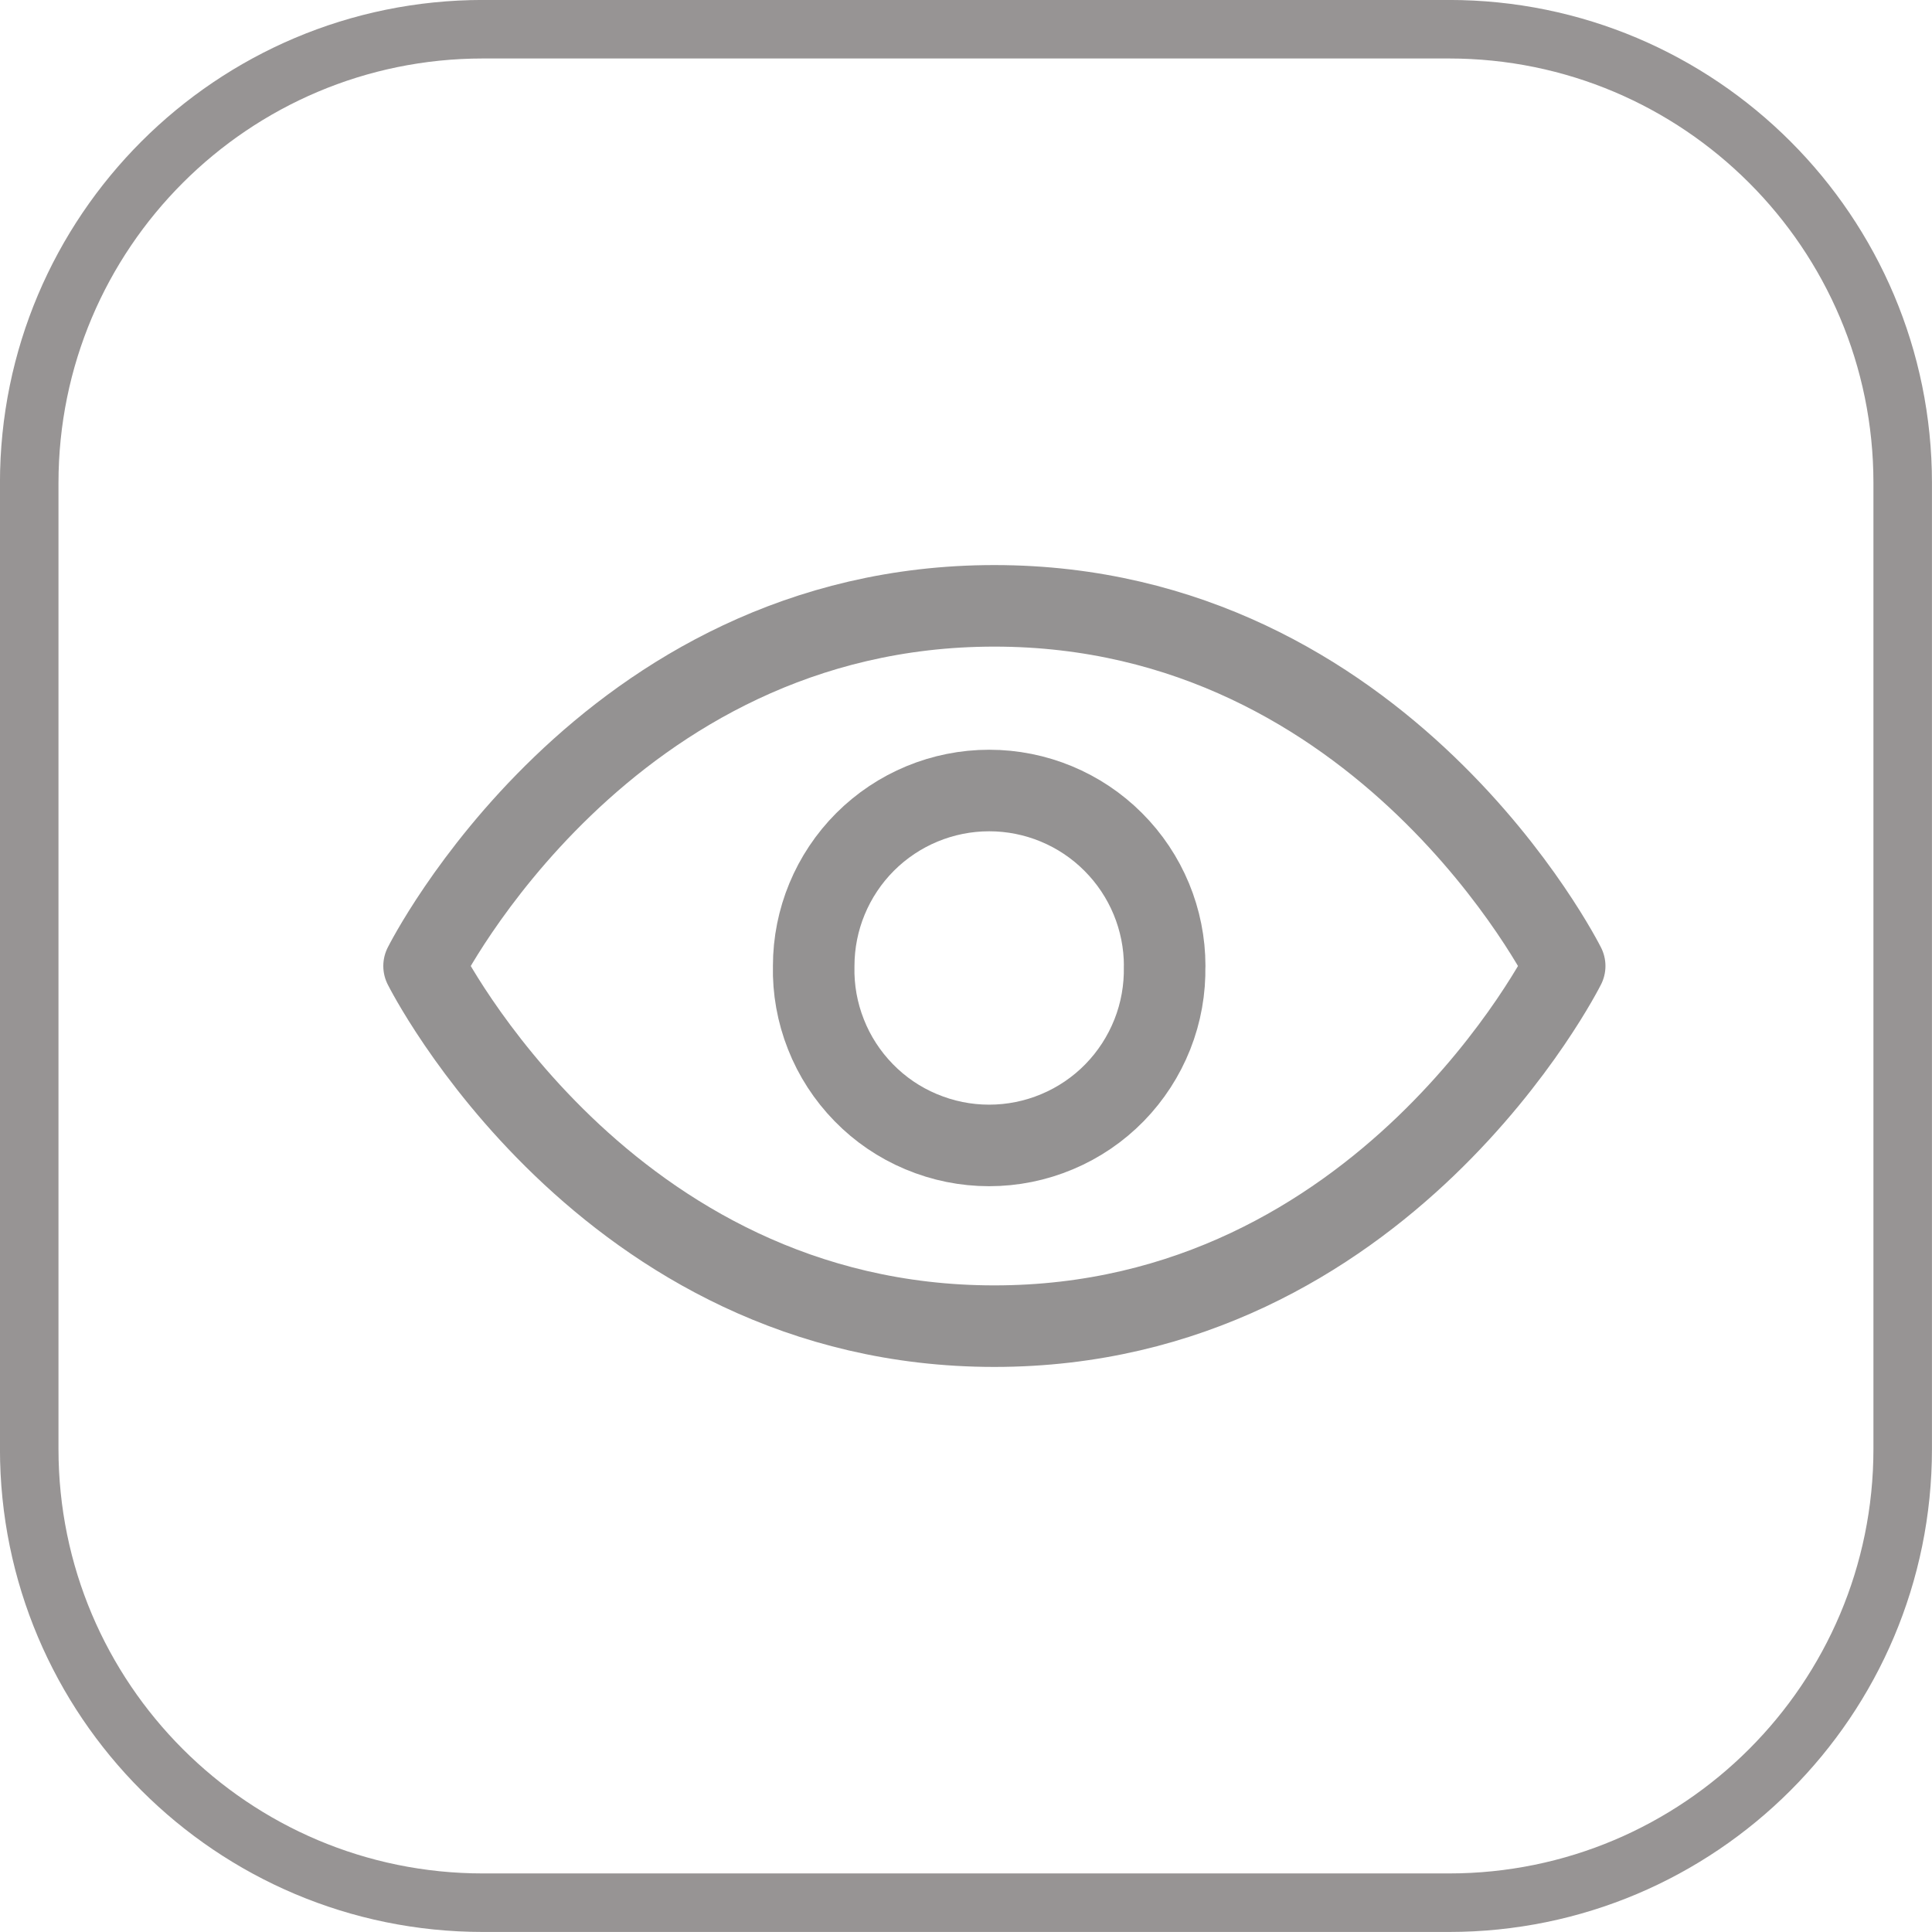
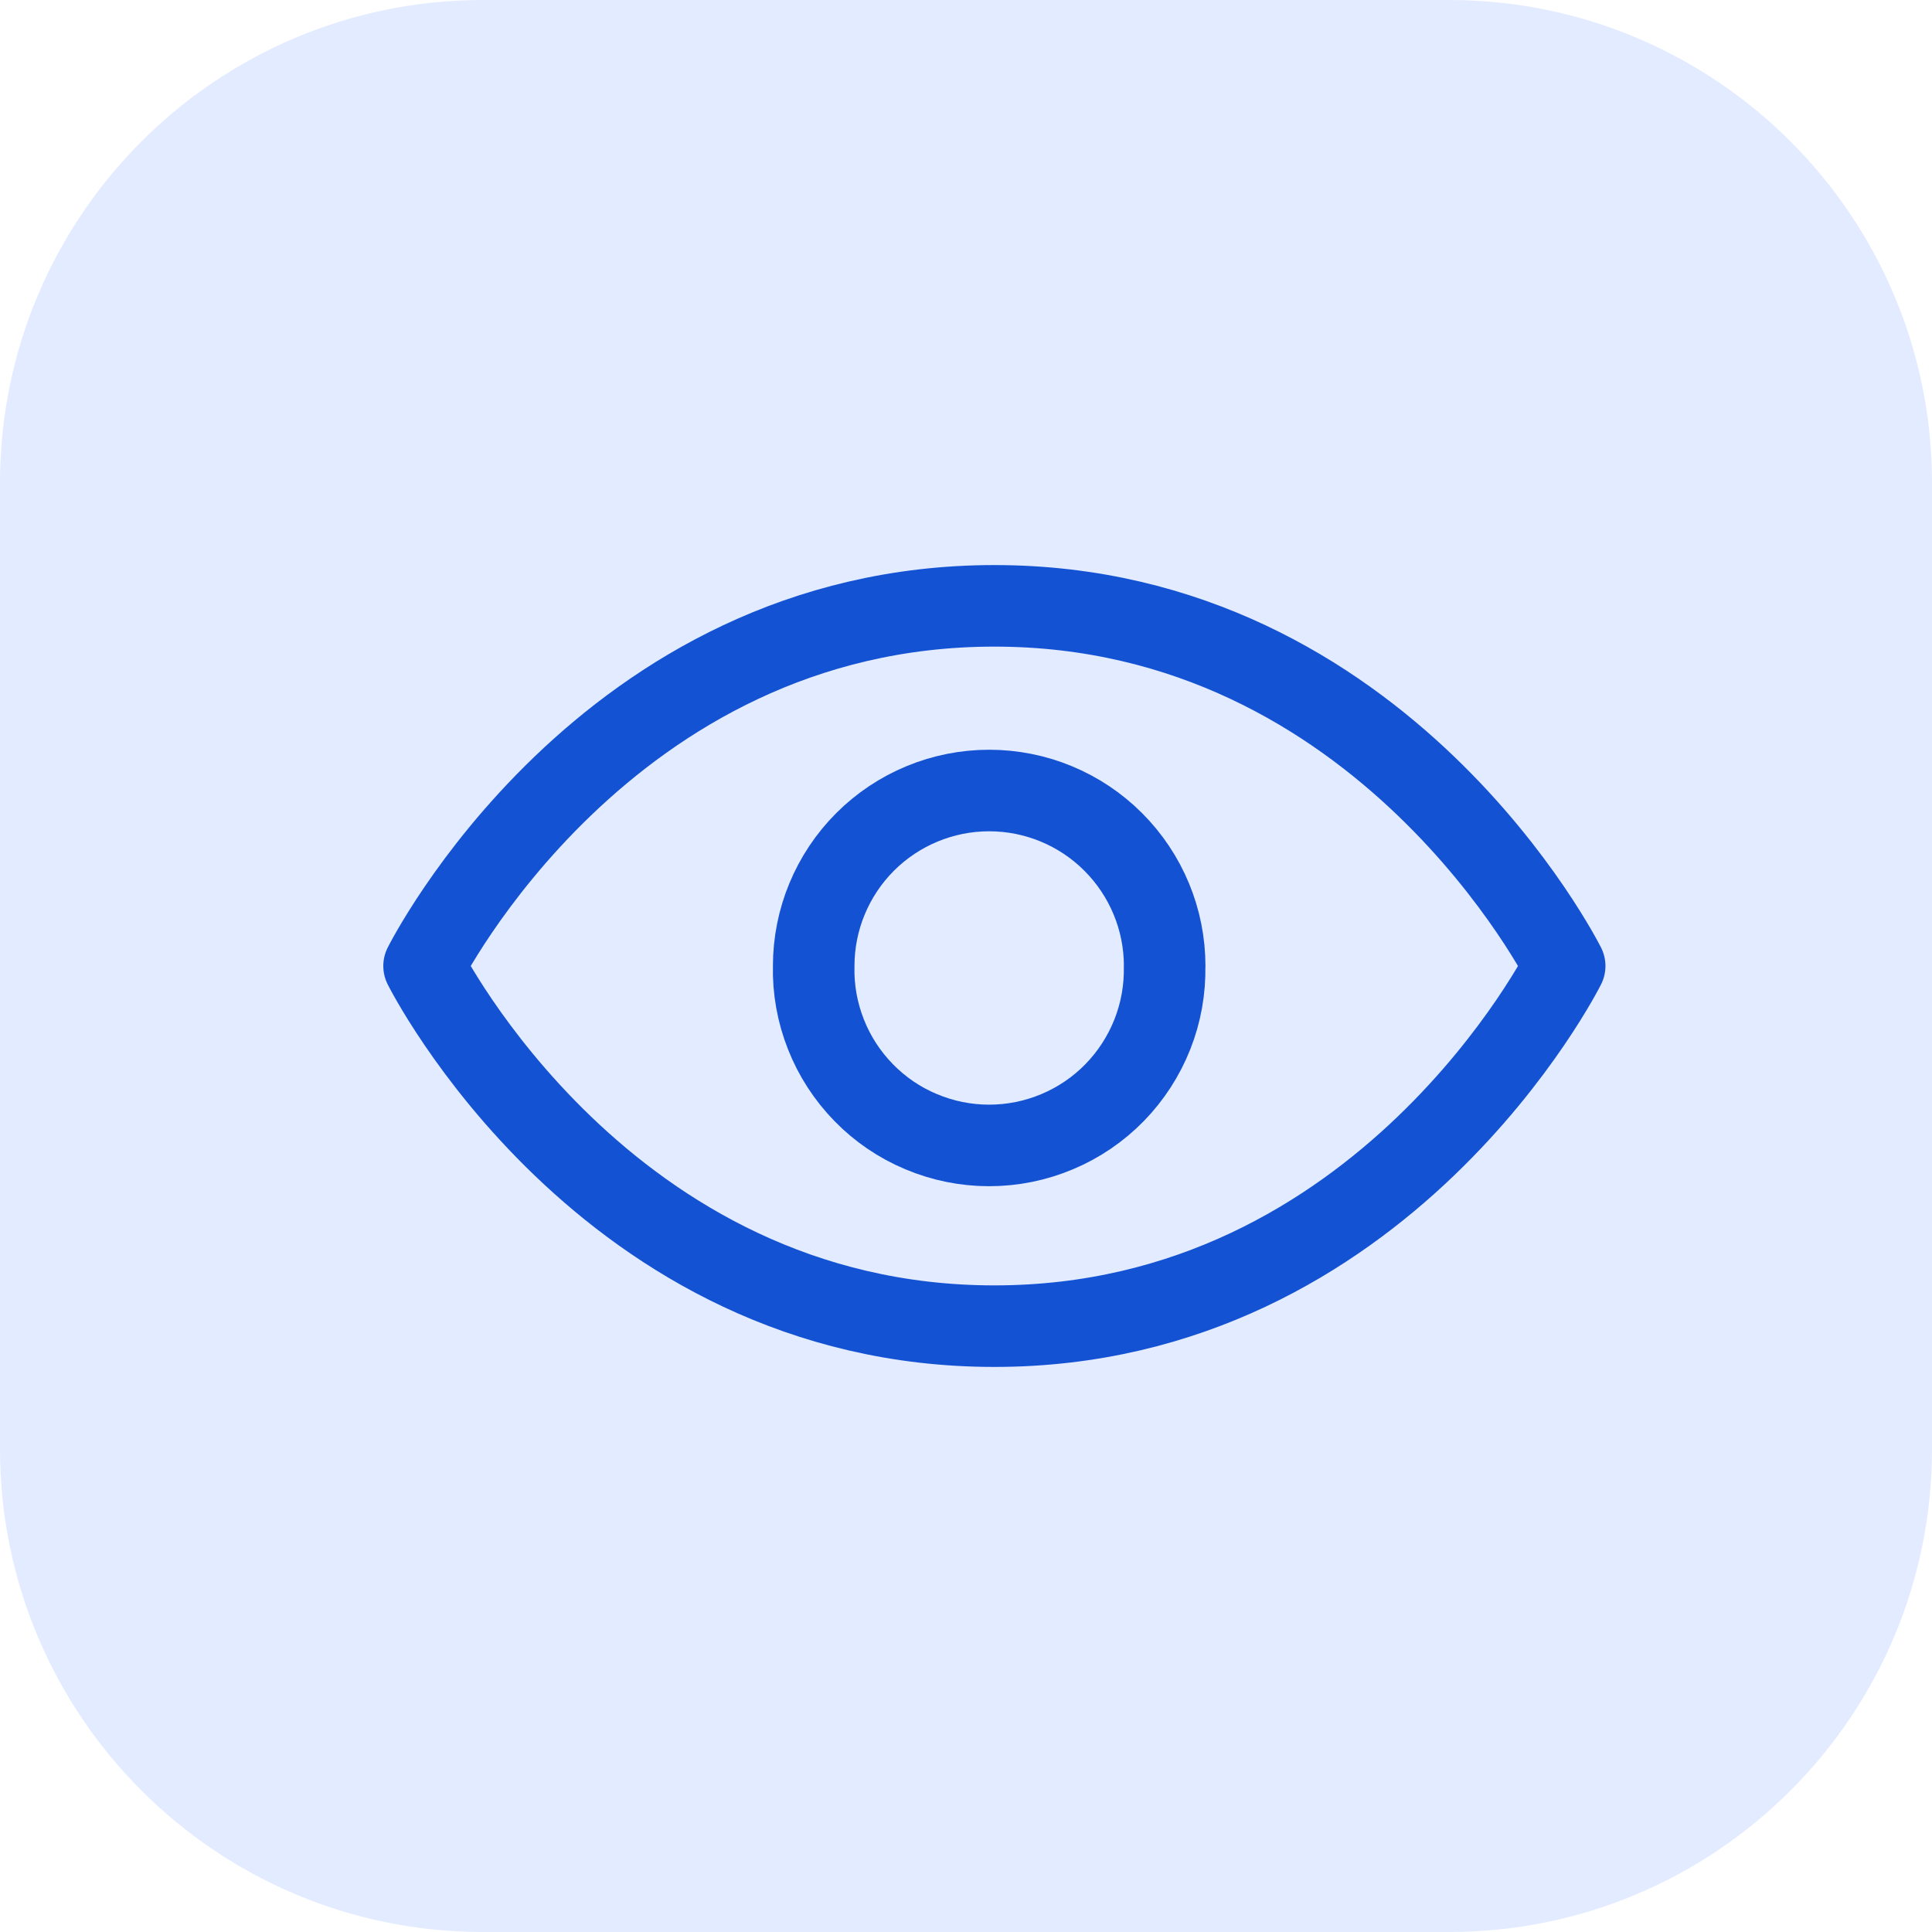
<svg xmlns="http://www.w3.org/2000/svg" width="24" height="24" viewBox="0 0 24 24" fill="none">
-   <rect x="0.363" y="0.363" width="23.273" height="23.273" rx="5.637" stroke="#979494" stroke-width="0.727" />
-   <path d="M12.352 7.526C17.199 7.526 19.437 12 19.437 12C19.437 12 17.199 16.474 12.352 16.474C7.505 16.474 5.268 12 5.268 12C5.268 12 7.505 7.526 12.352 7.526Z" stroke="#949292" stroke-width="1.013" stroke-linejoin="round" />
-   <path d="M14.467 12C14.473 12.29 14.422 12.579 14.315 12.849C14.208 13.119 14.049 13.365 13.846 13.573C13.643 13.781 13.4 13.946 13.133 14.058C12.865 14.171 12.578 14.229 12.287 14.229C11.997 14.229 11.71 14.171 11.442 14.058C11.174 13.946 10.932 13.781 10.729 13.573C10.526 13.365 10.366 13.119 10.26 12.849C10.153 12.579 10.101 12.29 10.108 12C10.108 11.422 10.338 10.868 10.746 10.459C11.155 10.05 11.71 9.82 12.288 9.82C12.866 9.82 13.421 10.05 13.829 10.459C14.238 10.868 14.468 11.422 14.468 12H14.467Z" stroke="#949292" stroke-width="1.013" stroke-linejoin="round" />
+   <rect width="24" height="24" rx="6" fill="#E2EBFF" />
+   <path d="M12.352 7.526C17.199 7.526 19.437 12 19.437 12C19.437 12 17.199 16.474 12.352 16.474C7.505 16.474 5.268 12 5.268 12C5.268 12 7.505 7.526 12.352 7.526Z" stroke="#1452D4" stroke-width="1.013" stroke-linejoin="round" />
+   <path d="M14.467 12C14.473 12.29 14.422 12.579 14.315 12.849C14.208 13.119 14.049 13.365 13.846 13.573C13.643 13.781 13.4 13.946 13.133 14.058C12.865 14.171 12.578 14.229 12.287 14.229C11.997 14.229 11.71 14.171 11.442 14.058C11.174 13.946 10.932 13.781 10.729 13.573C10.526 13.365 10.366 13.119 10.26 12.849C10.153 12.579 10.101 12.29 10.108 12C10.108 11.422 10.338 10.868 10.746 10.459C11.155 10.05 11.71 9.82 12.288 9.82C12.866 9.82 13.421 10.05 13.829 10.459C14.238 10.868 14.468 11.422 14.468 12H14.467Z" stroke="#1452D4" stroke-width="1.013" stroke-linejoin="round" />
</svg>
